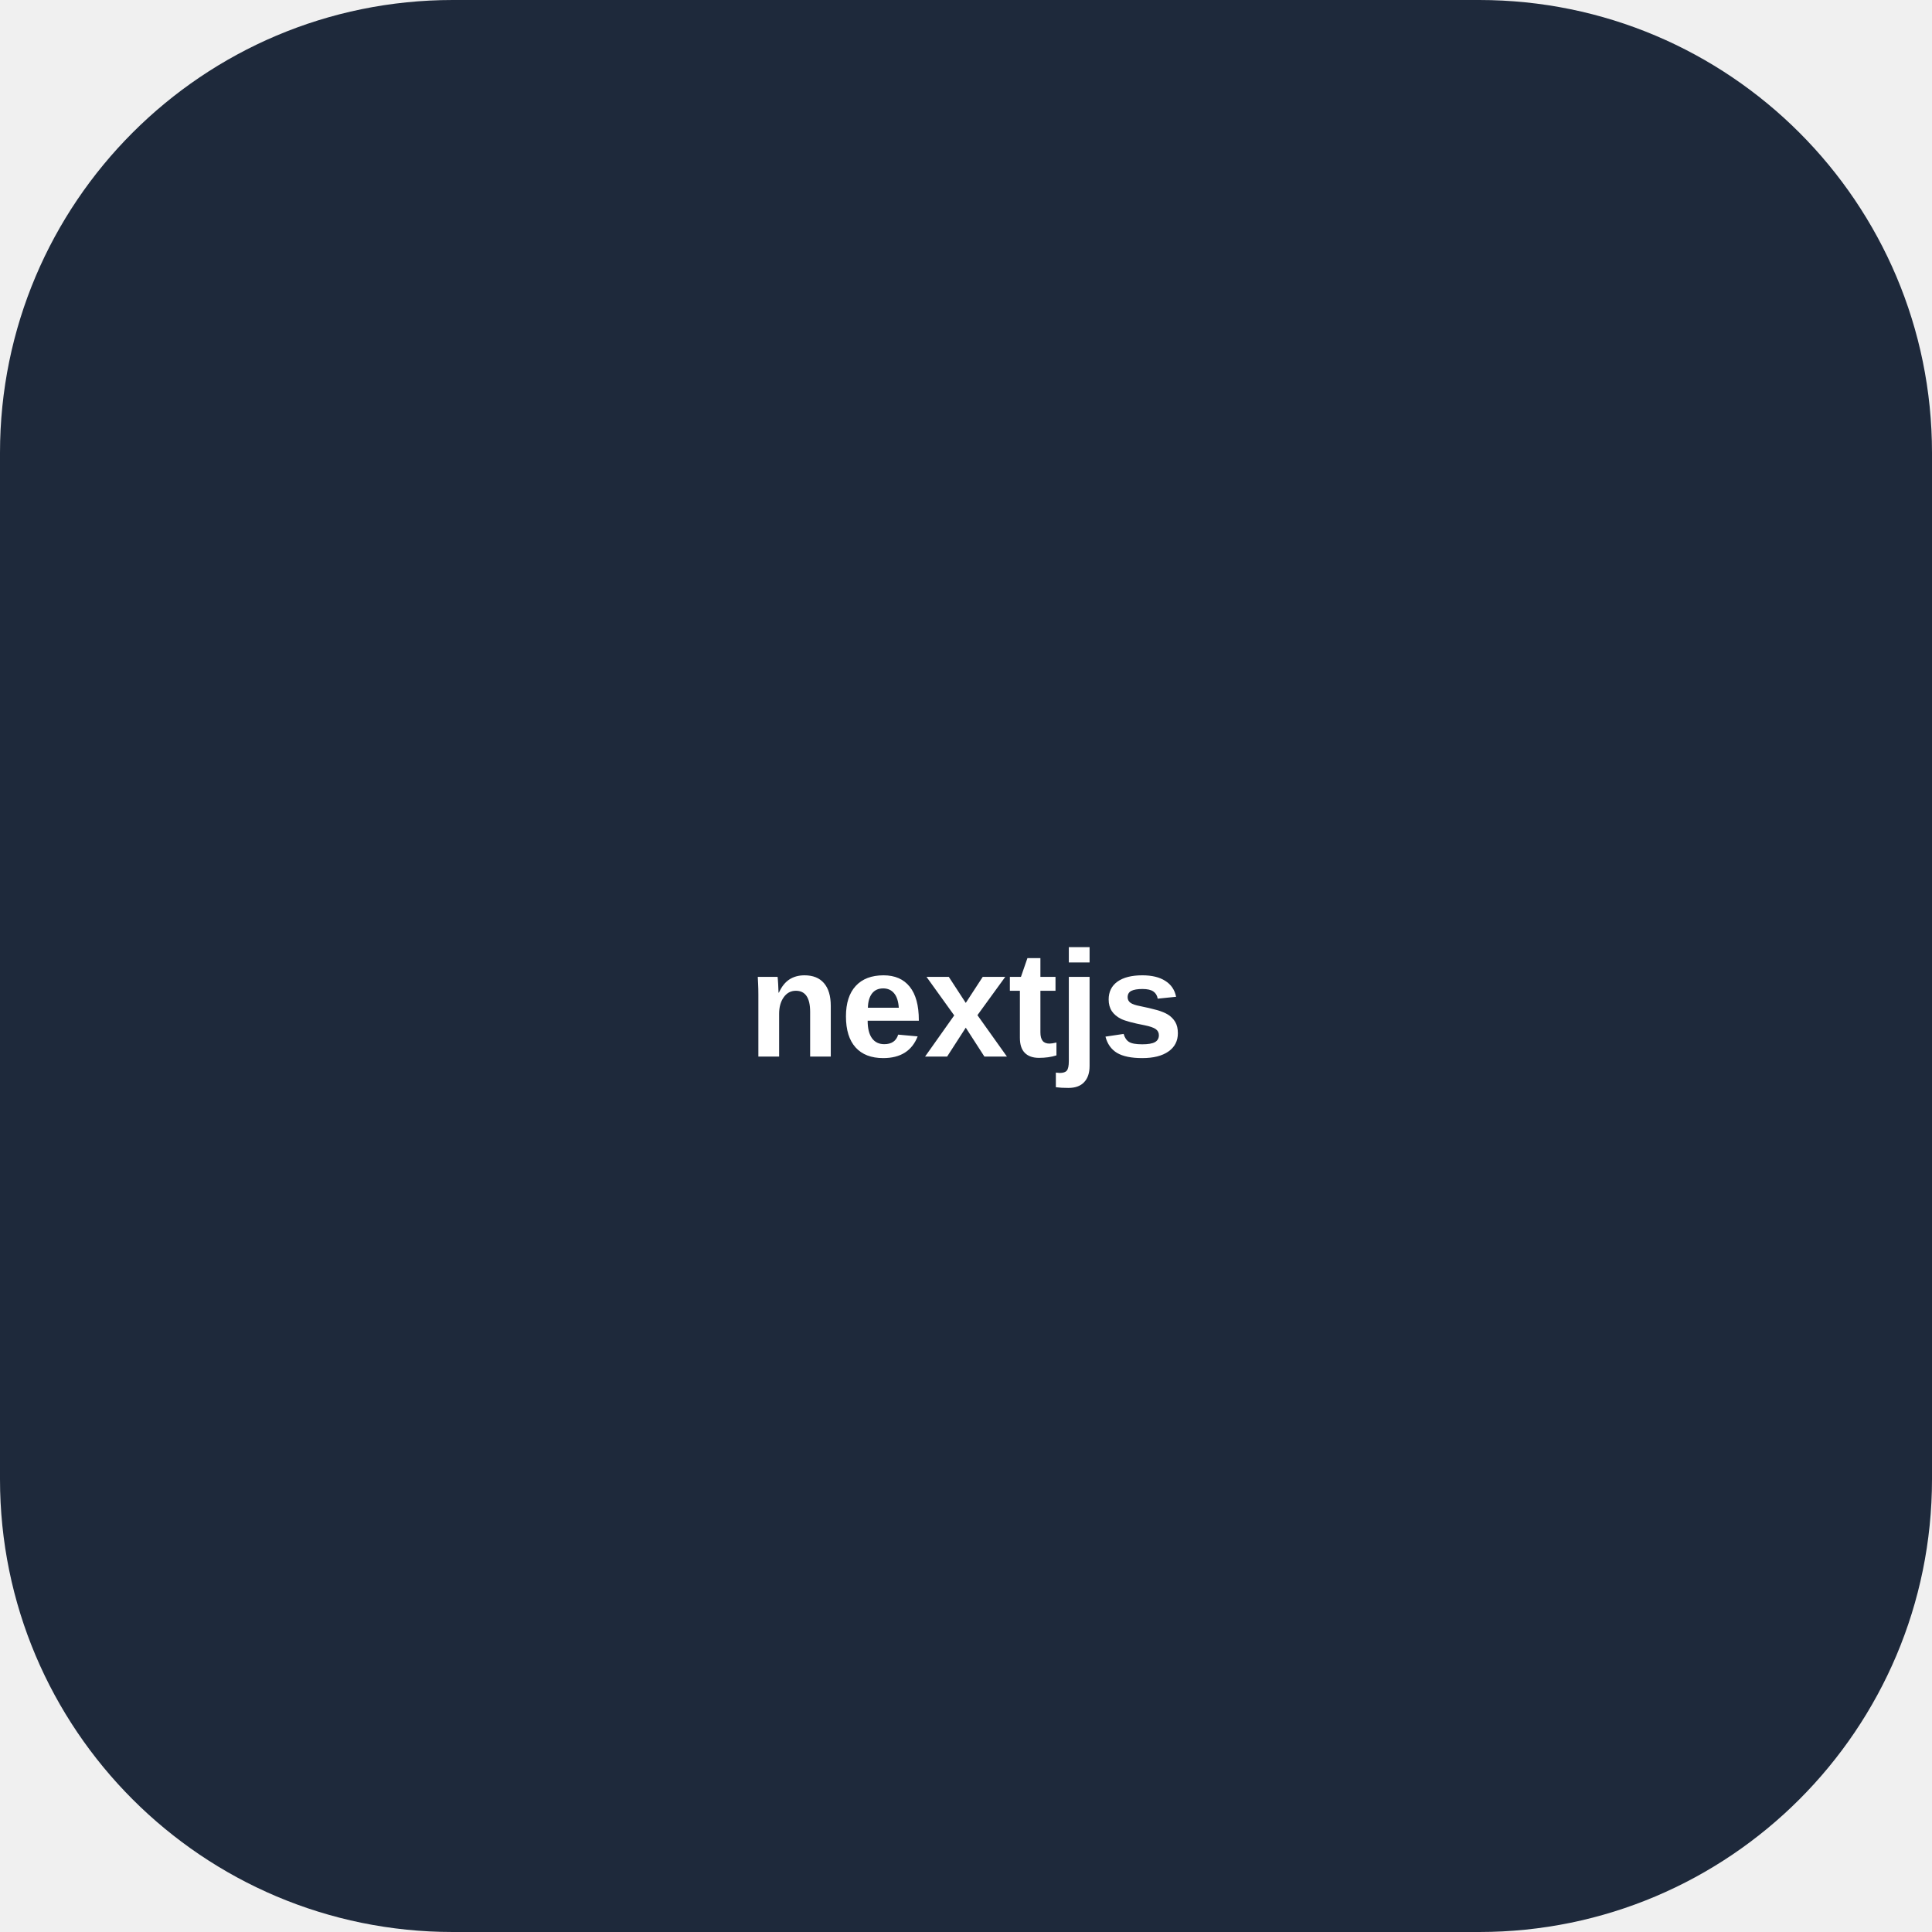
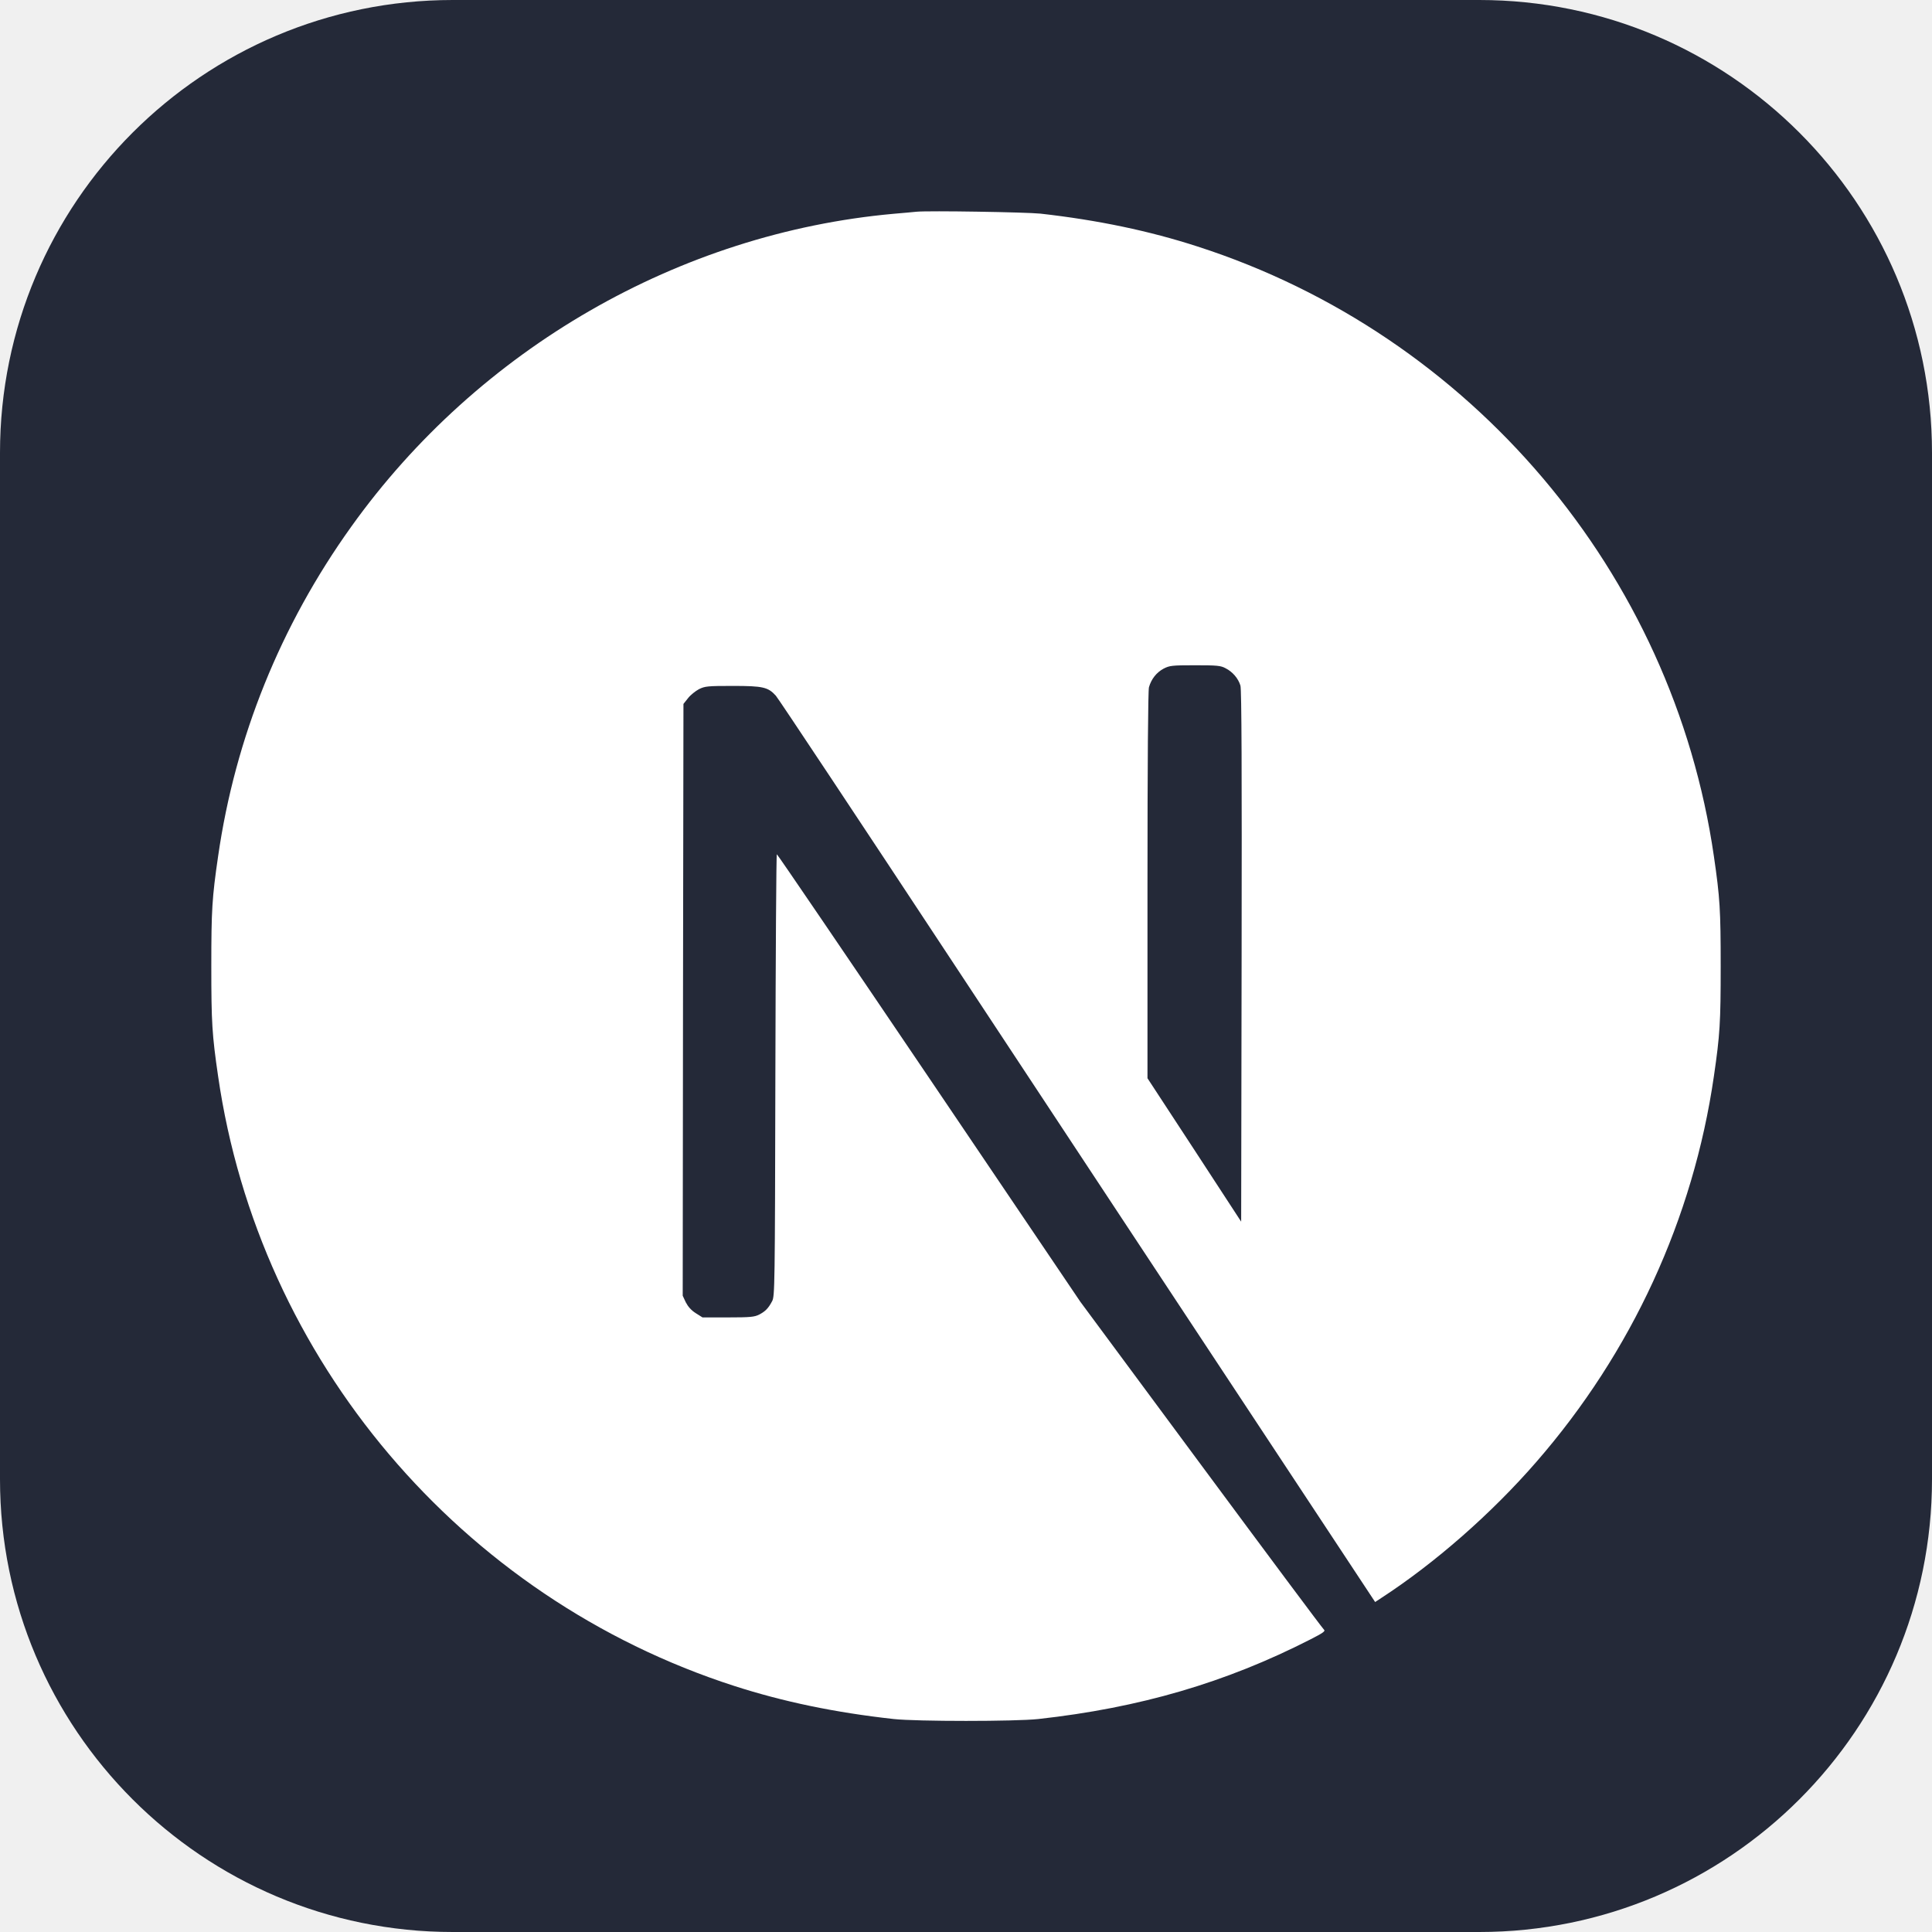
- <svg xmlns="http://www.w3.org/2000/svg" width="48" height="48" viewBox="0 0 256 256" fill="none">
-   <rect width="256" height="256" fill="#1e293b" rx="60" />
-   <text x="128" y="140" text-anchor="middle" fill="#ffffff" font-family="Arial" font-size="20" font-weight="bold">nextjs</text>
+ <svg xmlns="http://www.w3.org/2000/svg" width="256" height="256" fill="none" viewBox="0 0 256 256">
+   <rect width="256" height="256" fill="#242938" rx="60" />
+   <path fill="#fff" d="M121.451 28.054C121.021 28.093 119.652 28.23 118.42 28.327C90.014 30.889 63.406 46.216 46.553 69.774C37.169 82.873 31.167 97.731 28.899 113.469C28.098 118.963 28 120.586 28 128.034C28 135.483 28.098 137.106 28.899 142.599C34.334 180.155 61.06 211.71 97.306 223.401C103.797 225.493 110.639 226.92 118.42 227.78C121.451 228.112 134.549 228.112 137.58 227.78C151.011 226.294 162.389 222.971 173.611 217.242C175.331 216.363 175.664 216.128 175.429 215.933C175.273 215.815 167.941 205.981 159.144 194.095L143.152 172.492L123.112 142.834C112.086 126.529 103.015 113.195 102.936 113.195C102.858 113.176 102.78 126.353 102.741 142.443C102.682 170.615 102.663 171.749 102.311 172.413C101.803 173.371 101.412 173.762 100.59 174.193C99.965 174.505 99.417 174.564 96.465 174.564H93.083L92.184 173.997C91.597 173.626 91.167 173.137 90.874 172.57L90.463 171.69L90.502 132.492L90.561 93.274L91.167 92.511C91.48 92.101 92.145 91.573 92.614 91.319C93.415 90.928 93.728 90.888 97.111 90.888C101.099 90.888 101.763 91.045 102.8 92.179C103.093 92.492 113.943 108.836 126.925 128.523C139.906 148.21 157.658 175.092 166.377 188.288L182.213 212.277L183.015 211.749C190.111 207.135 197.619 200.566 203.562 193.723C216.211 179.197 224.364 161.485 227.101 142.599C227.902 137.106 228 135.483 228 128.034C228 120.586 227.902 118.963 227.101 113.469C221.666 75.913 194.94 44.359 158.694 32.668C152.301 30.595 145.498 29.168 137.873 28.308C135.996 28.112 123.073 27.897 121.451 28.054ZM162.389 88.543C163.327 89.012 164.09 89.911 164.364 90.849C164.52 91.358 164.559 102.228 164.52 126.724L164.461 161.876L158.264 152.374L152.047 142.873V117.321C152.047 100.801 152.125 91.514 152.242 91.064C152.555 89.97 153.239 89.109 154.178 88.601C154.979 88.191 155.273 88.151 158.342 88.151C161.236 88.151 161.744 88.191 162.389 88.543Z" />
</svg>
